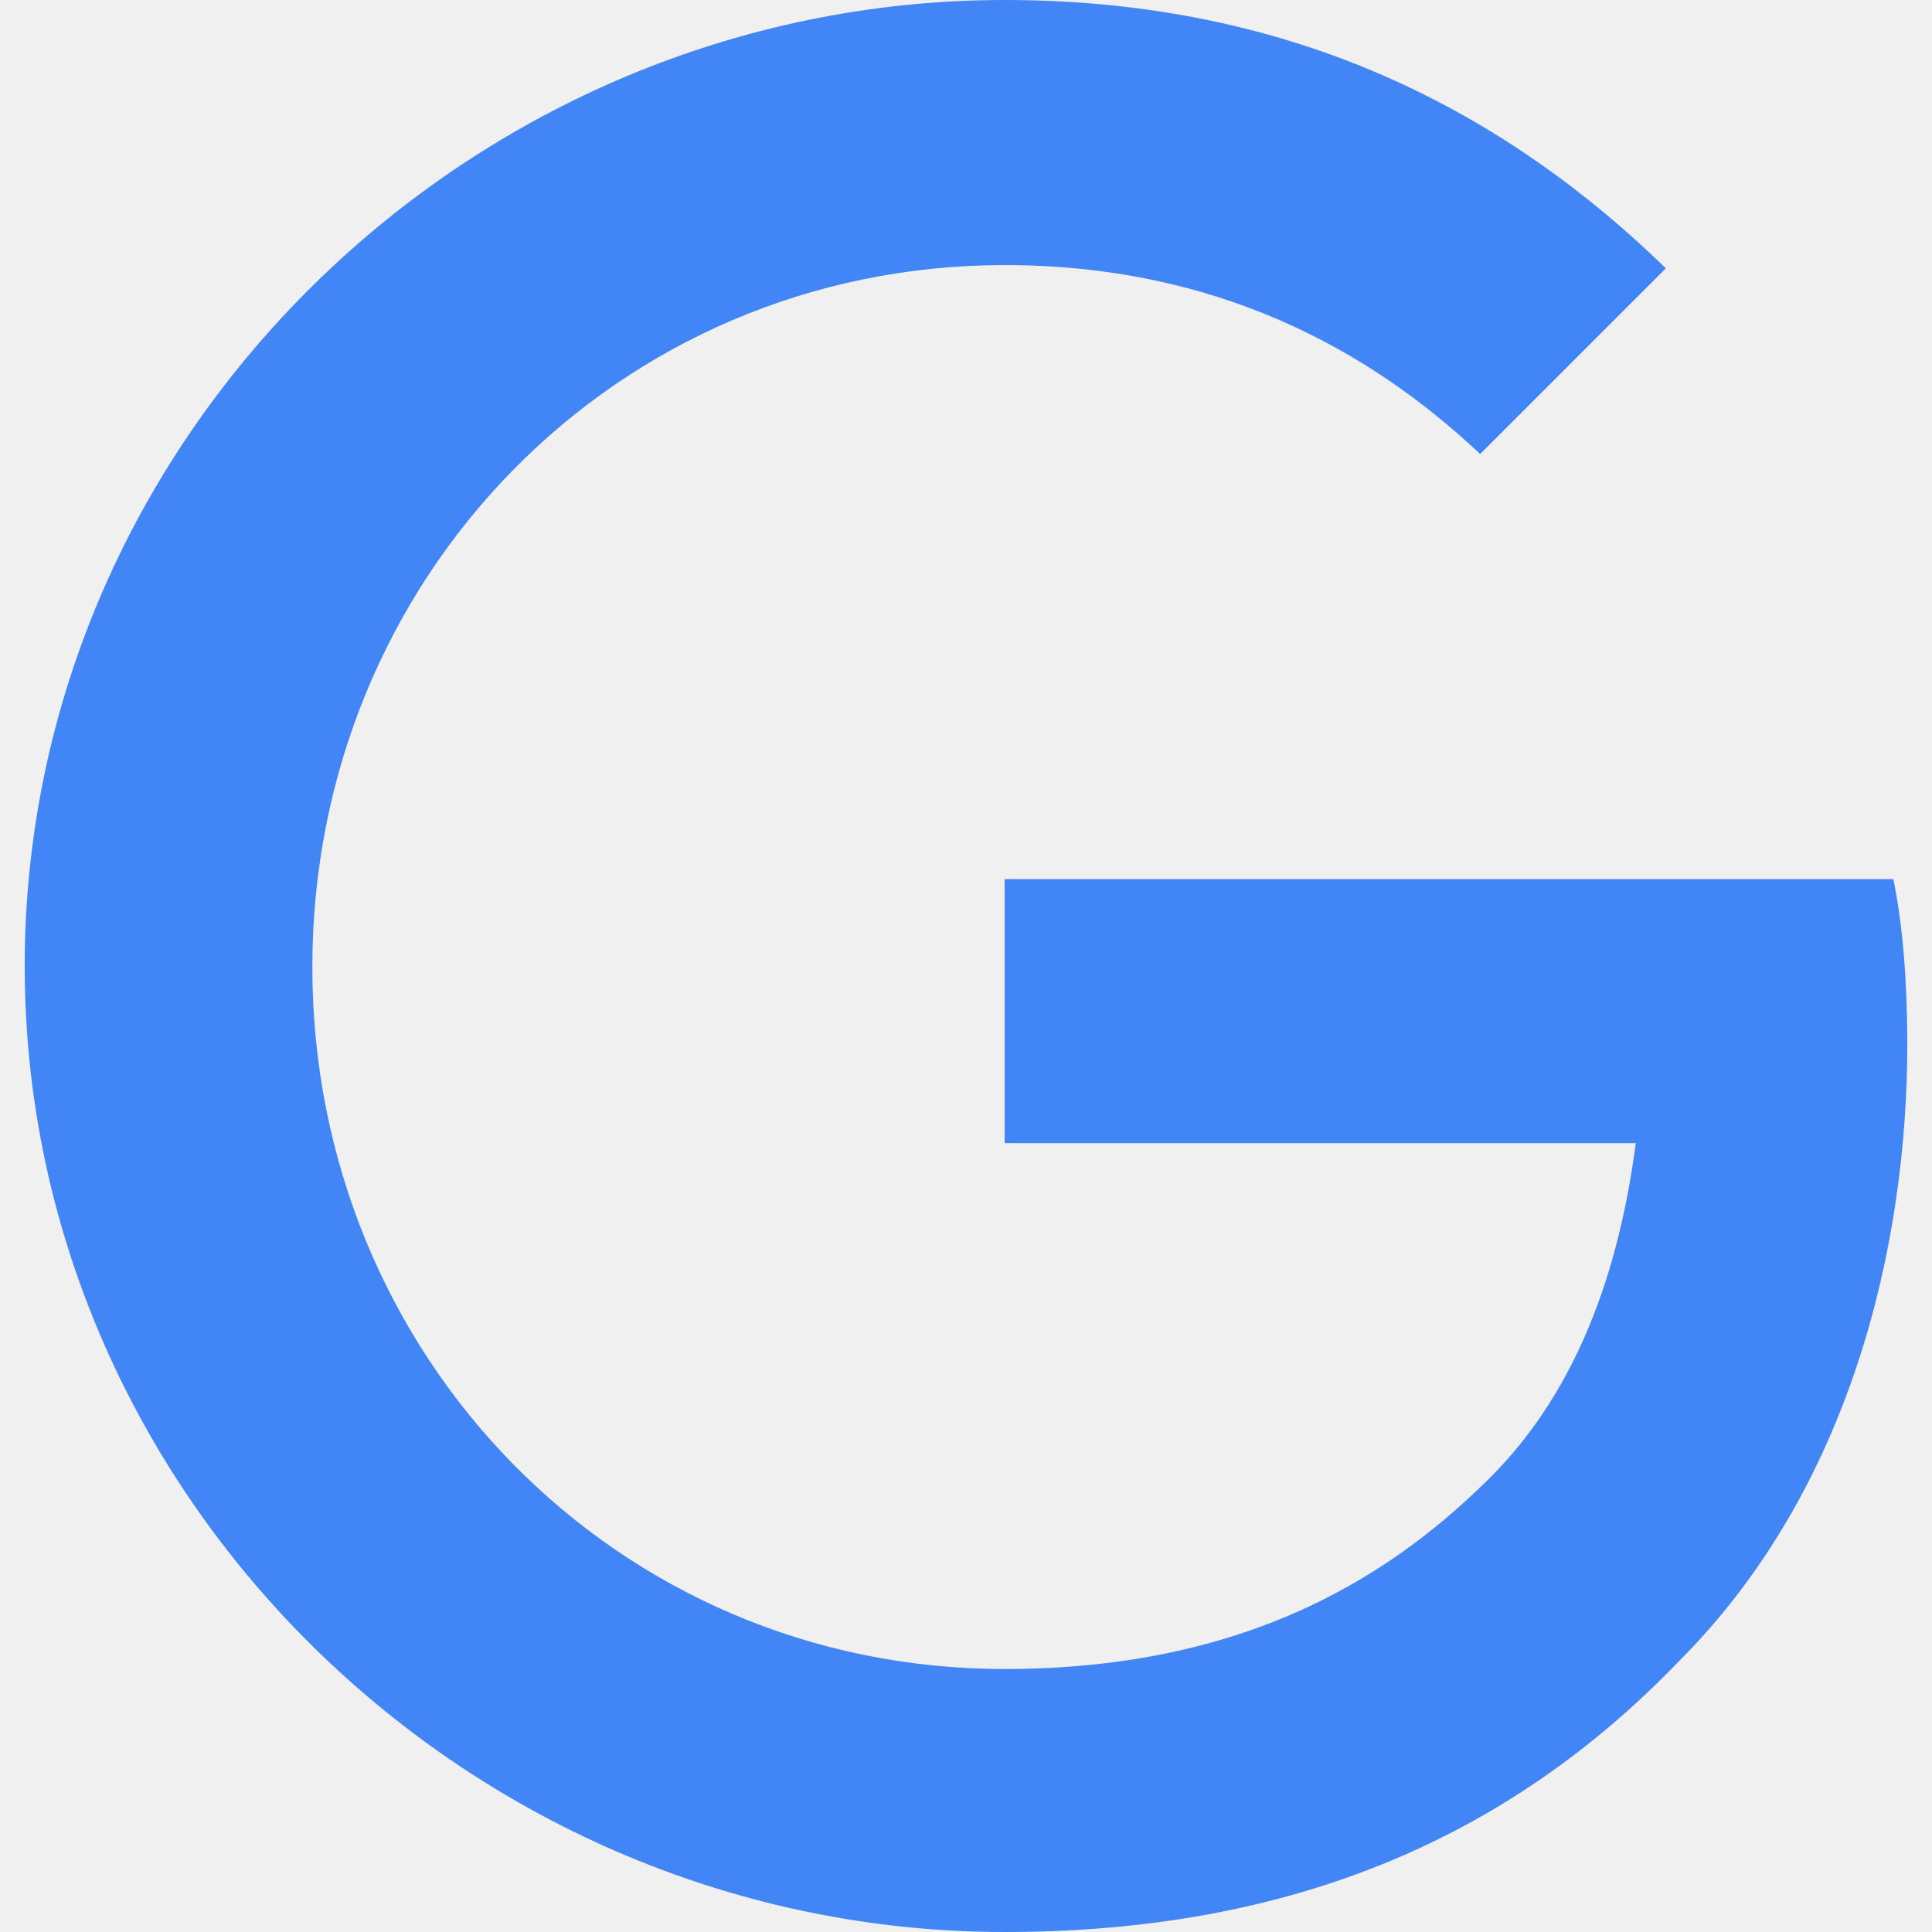
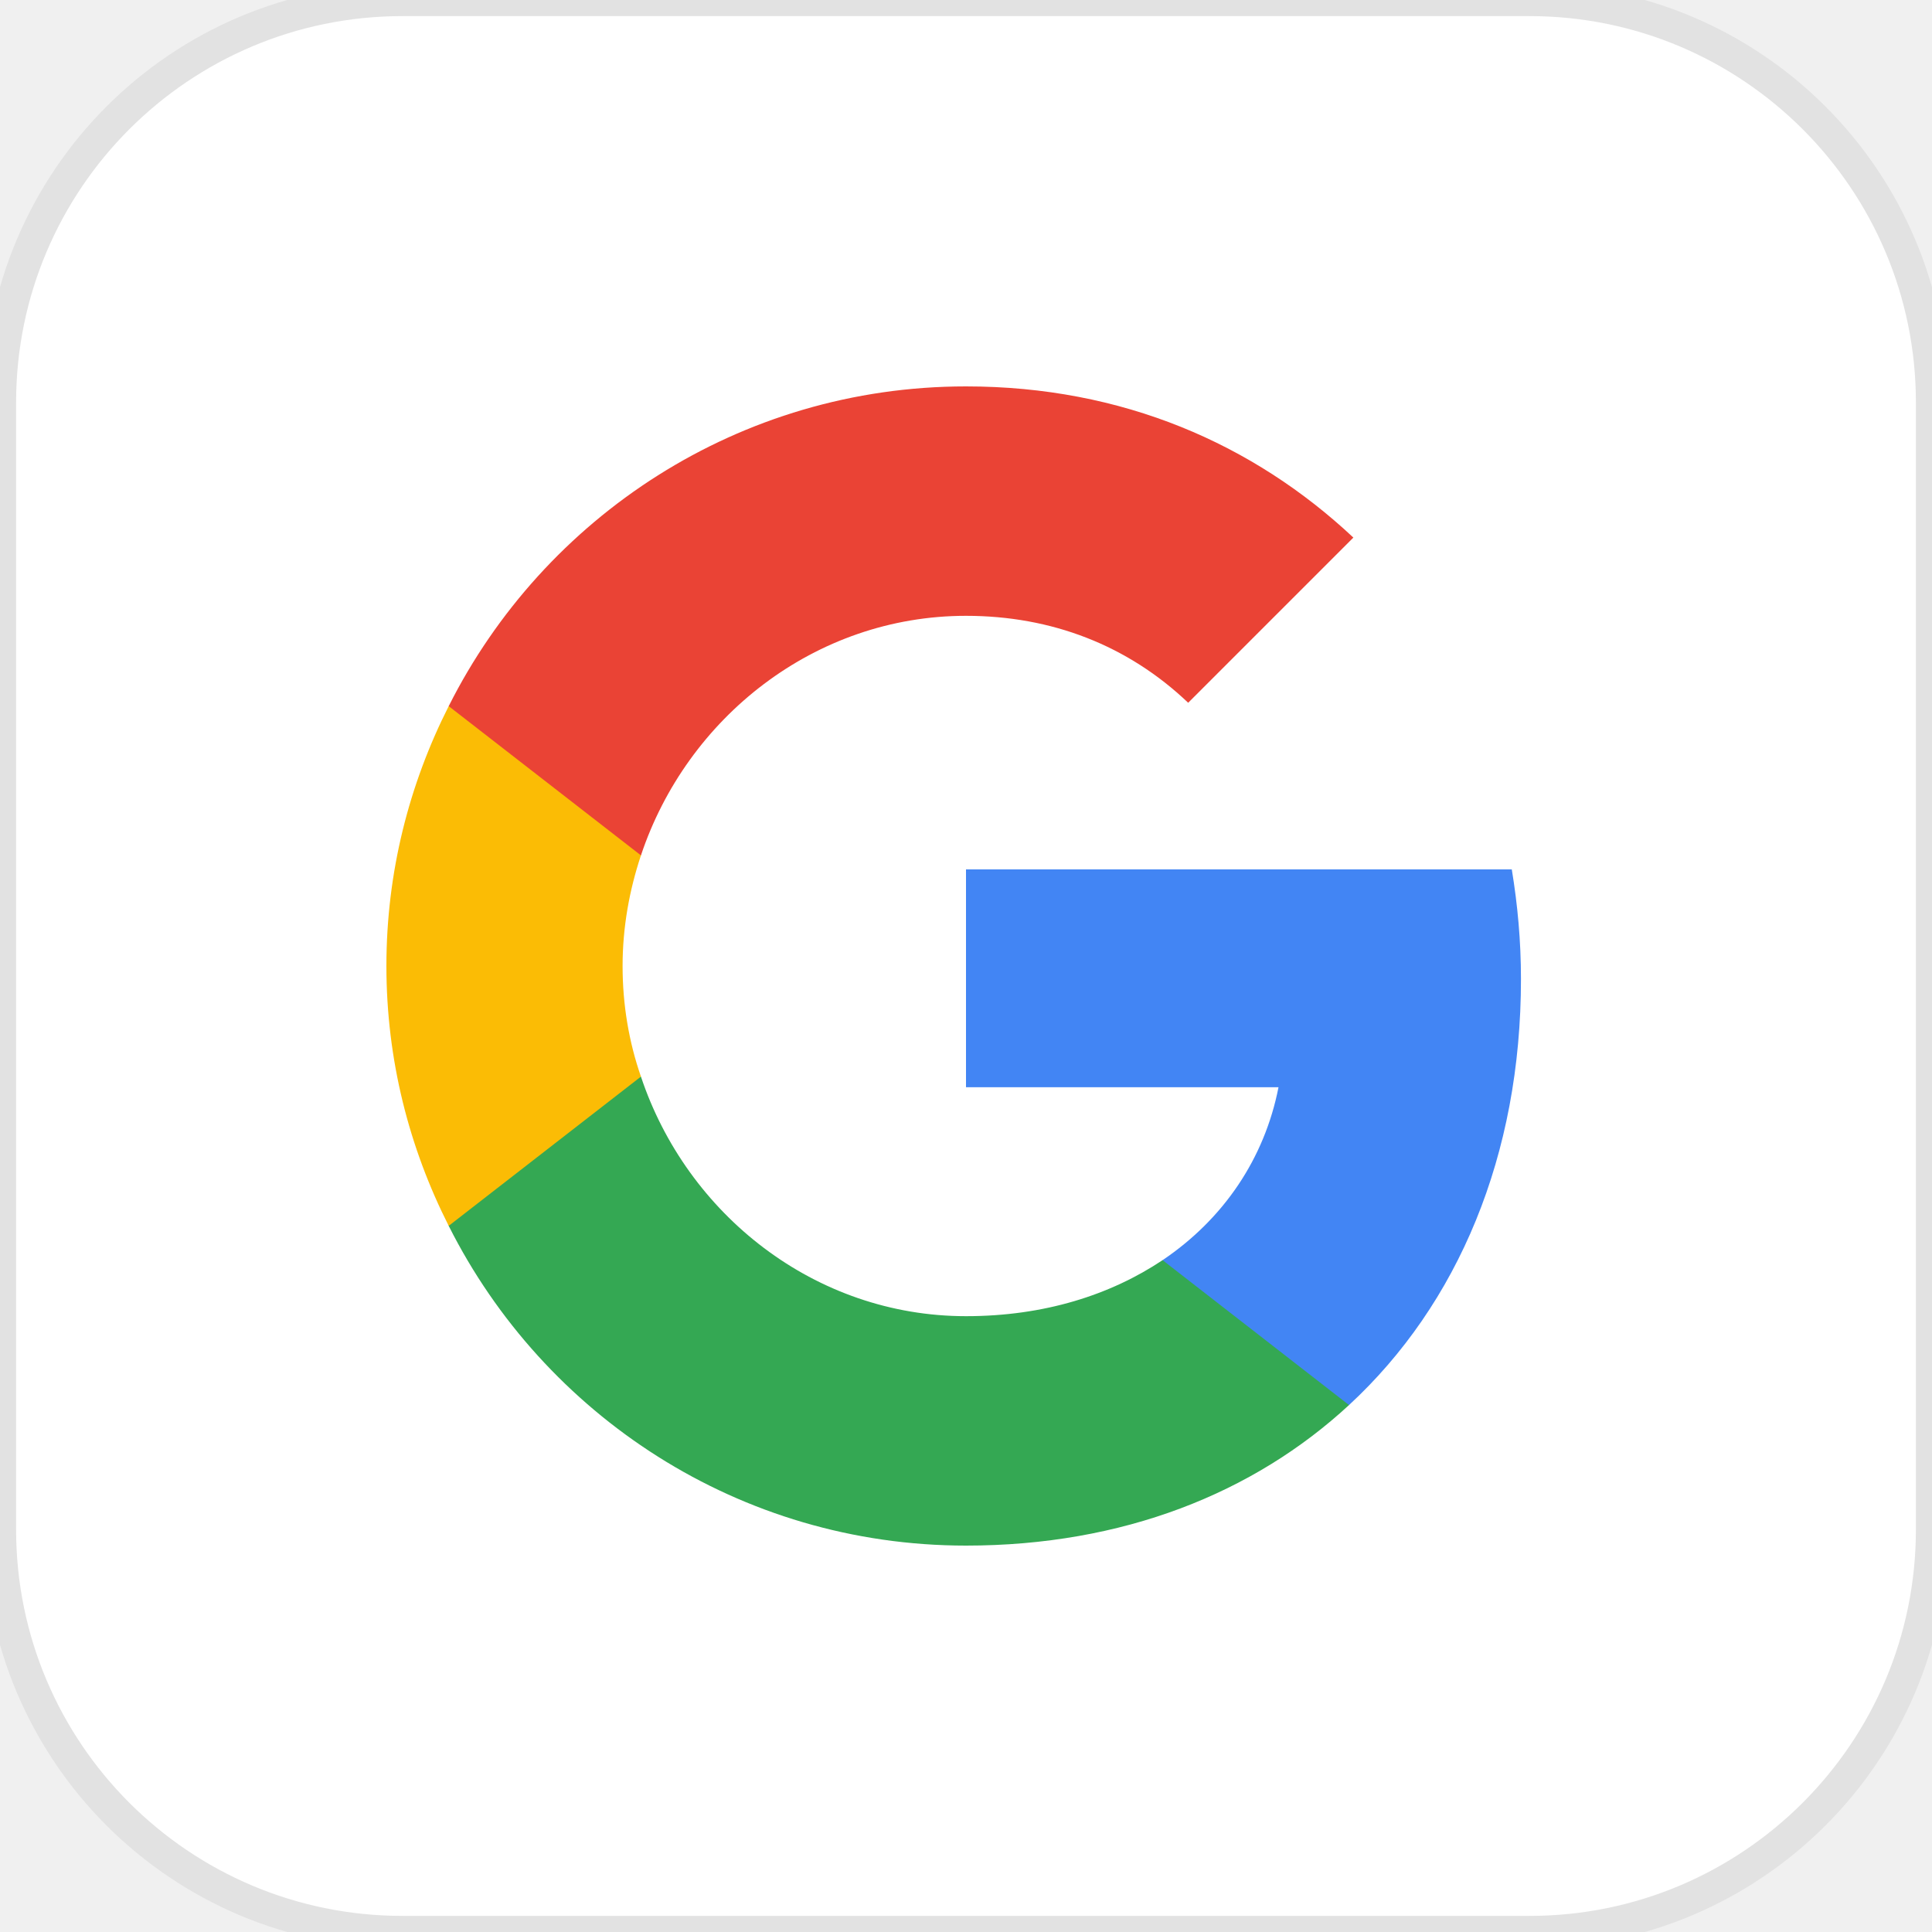
- <svg xmlns="http://www.w3.org/2000/svg" fill="#4285F4" role="img" viewBox="0 0 24 24">
-   <path d="M12.48 10.92v3.28h7.84c-.24 1.84-.853 3.187-1.787 4.133-1.147 1.147-2.933 2.4-6.053 2.4-4.827 0-8.6-3.893-8.6-8.72s3.773-8.72 8.6-8.72c2.6 0 4.507 1.027 5.907 2.347l2.307-2.307C18.747 1.44 16.133 0 12.48 0 5.867 0 .307 5.387.307 12s5.56 12 12.173 12c3.573 0 6.267-1.173 8.373-3.36 2.16-2.16 2.84-5.213 2.84-7.667 0-.76-.053-1.467-.173-2.053H12.48z" />
+ <svg xmlns="http://www.w3.org/2000/svg" role="img" viewBox="0 0 24 24">
+   <rect width="24" height="24" rx="5" fill="#ffffff" stroke="#e2e2e2" stroke-width="0.4" />
+   <g transform="translate(4.8,4.8) scale(0.6)">
+     <path fill="#4285F4" d="M23.49 12.27c0-.79-.07-1.54-.19-2.27H12v4.51h6.47c-.29 1.48-1.14 2.73-2.4 3.58v3h3.86c2.26-2.09 3.56-5.17 3.56-8.82z" />
+     <path fill="#34A853" d="M12 24c3.24 0 5.95-1.08 7.93-2.91l-3.86-3c-1.08.72-2.45 1.16-4.07 1.16-3.13 0-5.78-2.11-6.73-4.96H1.29v3.09C3.26 21.3 7.31 24 12 24z" />
+     <path fill="#FBBC05" d="M5.27 14.29c-.25-.72-.38-1.49-.38-2.29s.14-1.57.38-2.29V6.62H1.29C.47 8.24 0 10.06 0 12s.47 3.76 1.29 5.38l3.98-3.09z" />
+     <path fill="#EA4335" d="M12 4.75c1.77 0 3.35.61 4.6 1.8l3.42-3.42C17.95 1.19 15.24 0 12 0 7.31 0 3.26 2.7 1.29 6.62l3.98 3.09C6.22 6.86 8.87 4.75 12 4.75z" />
+   </g>
</svg>
